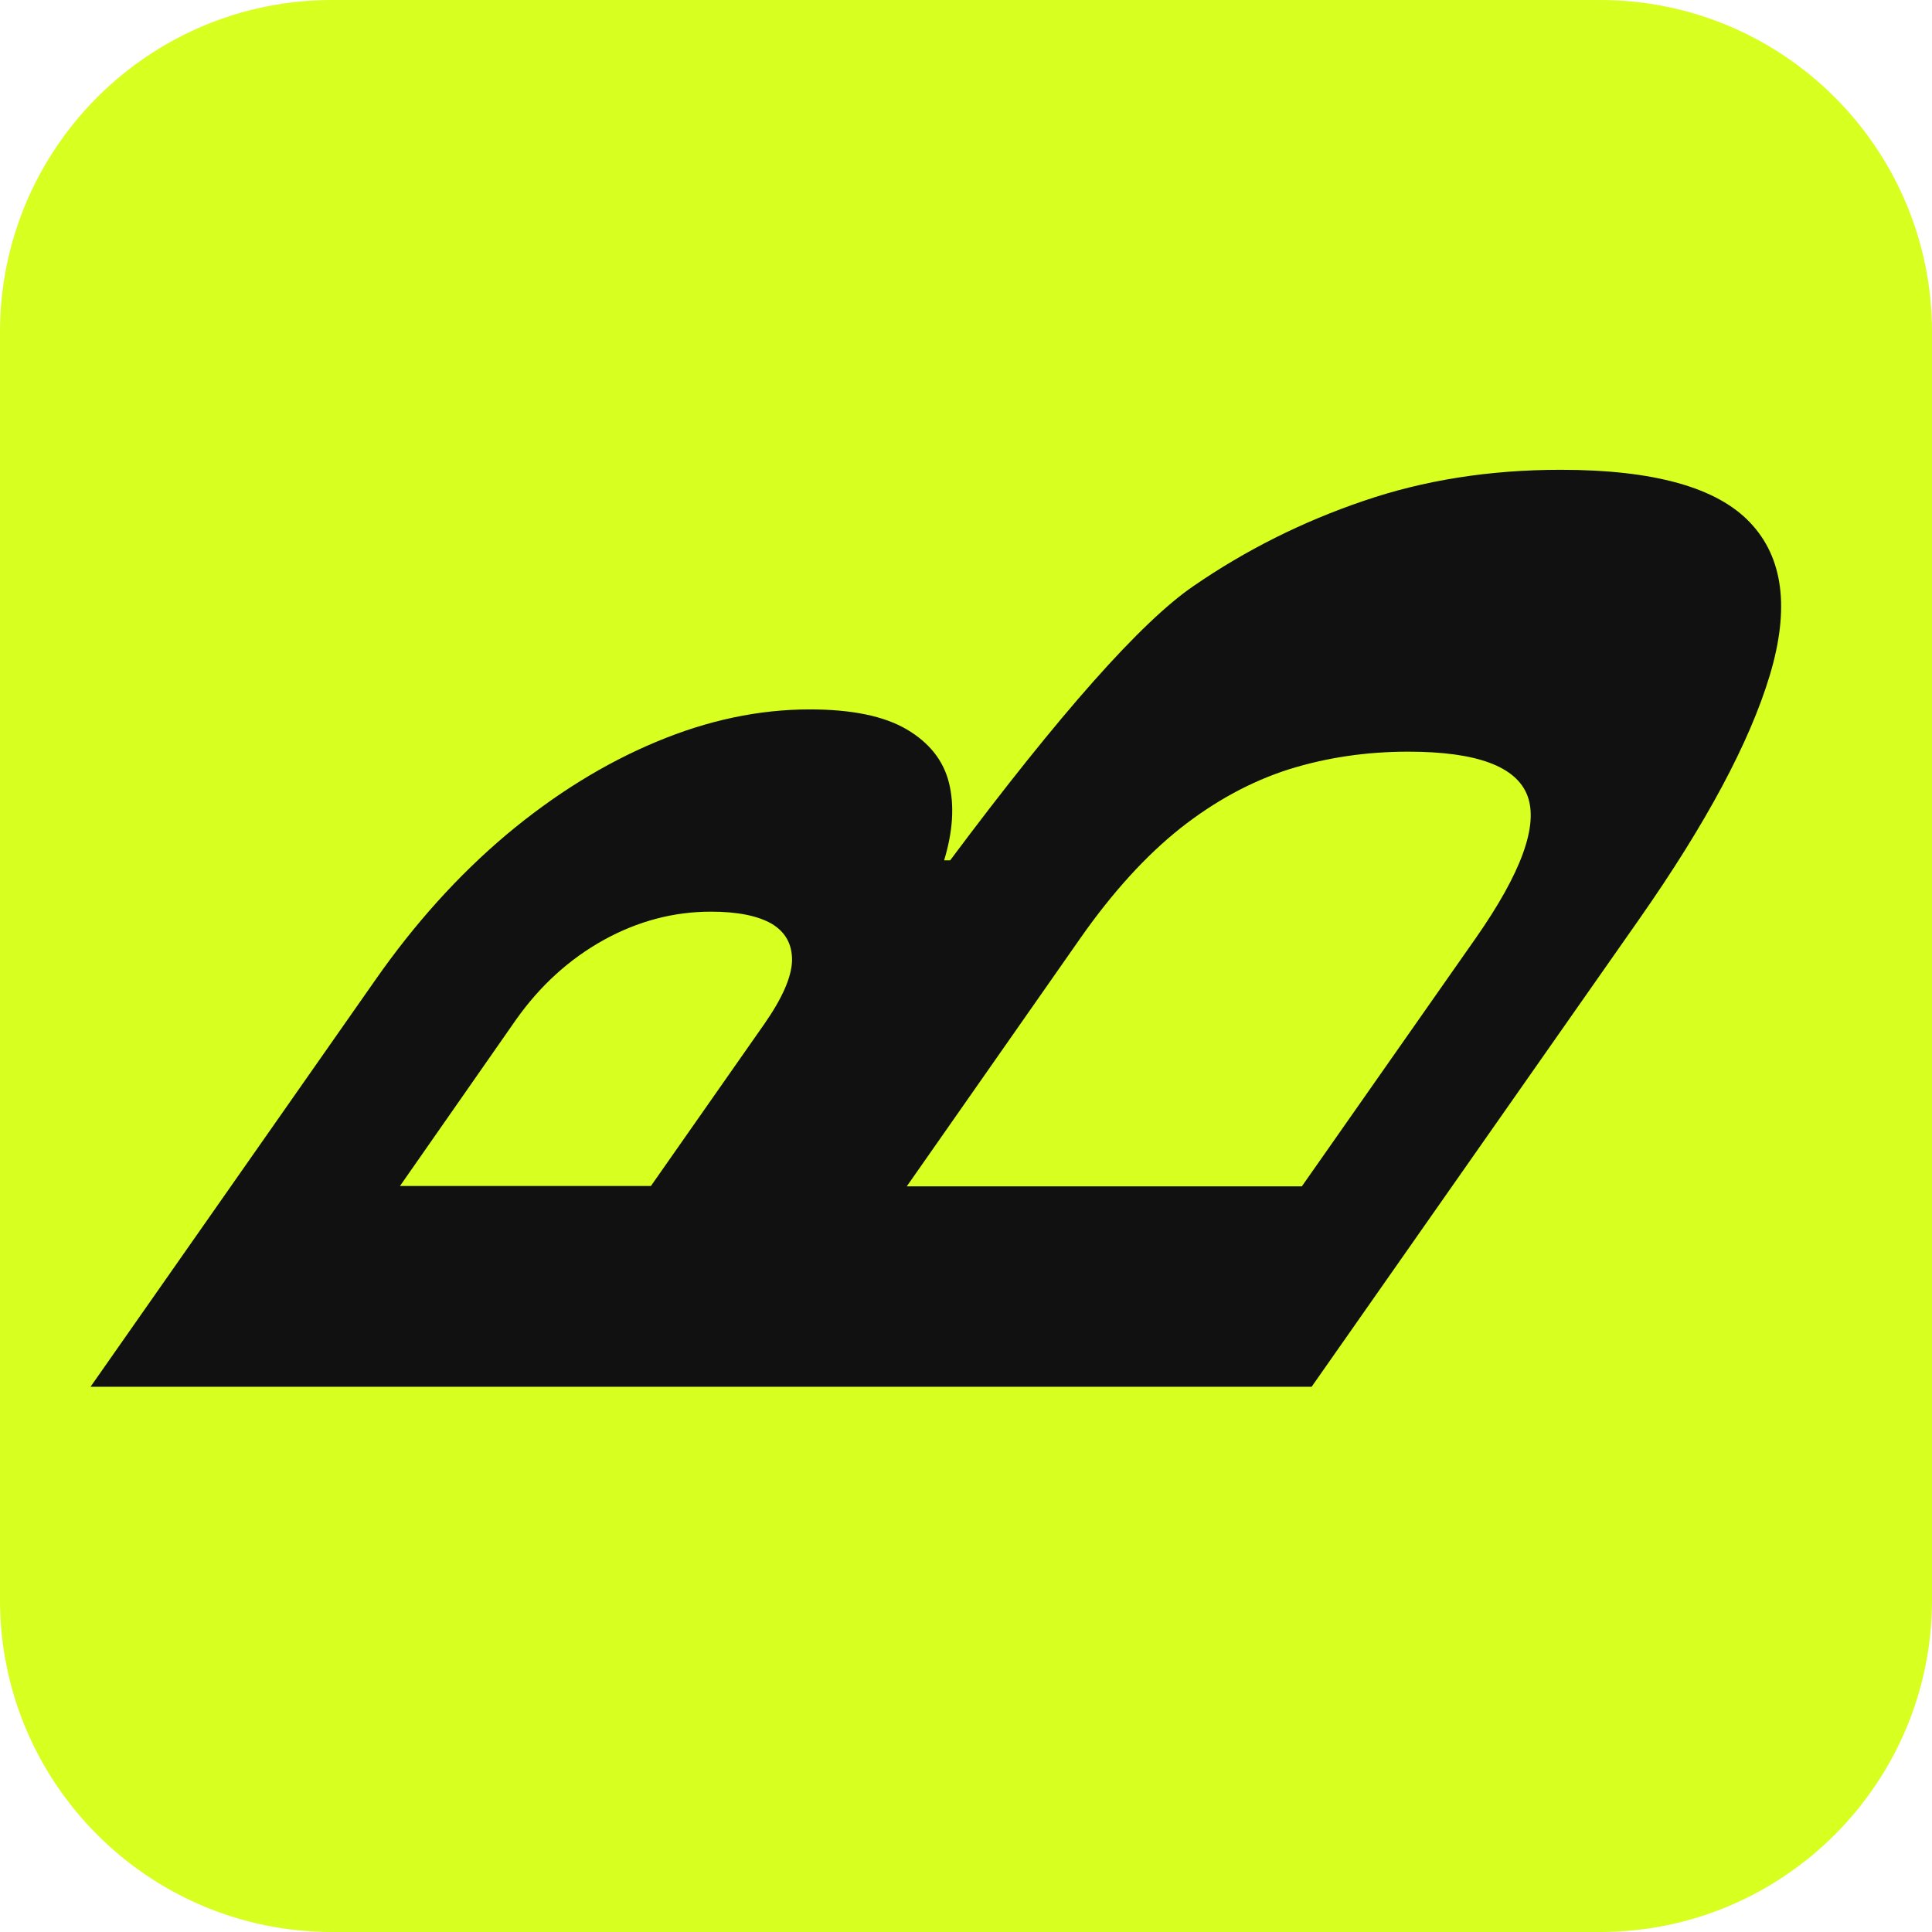
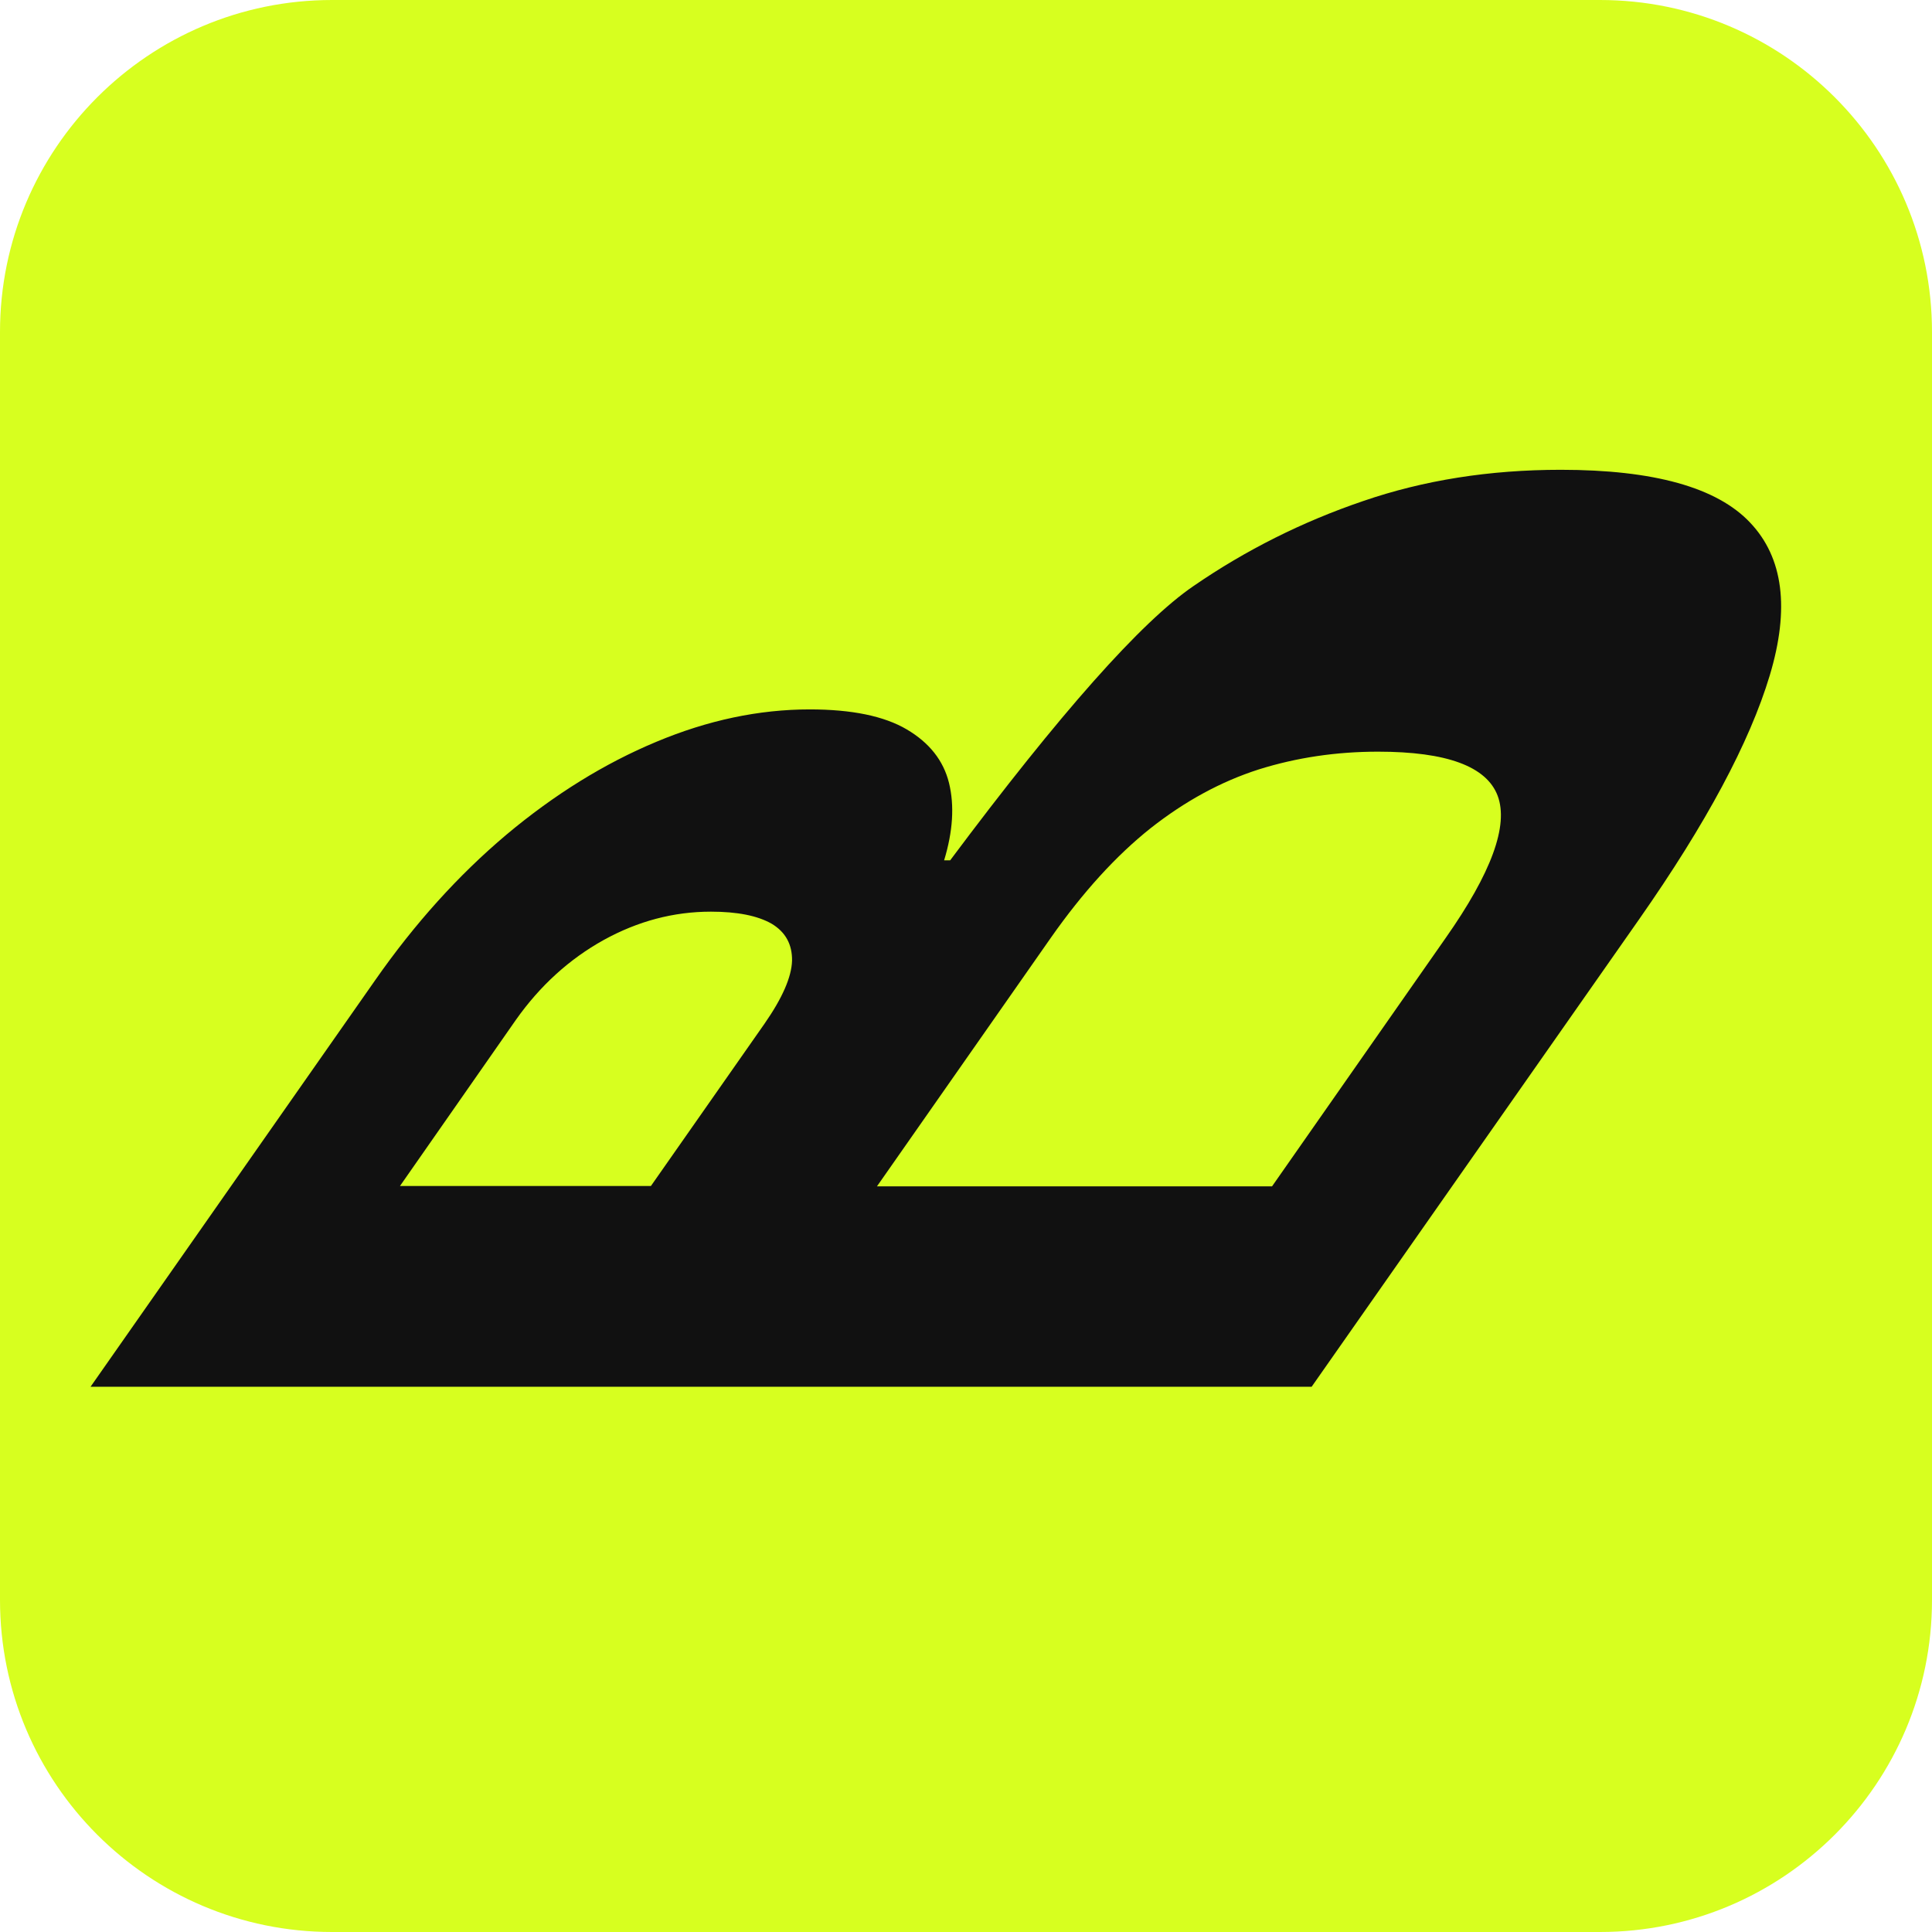
<svg xmlns="http://www.w3.org/2000/svg" viewBox="0 0 512 512">
  <rect width="512" height="512" rx="88" fill="#d7ff1f" />
-   <path fill="#111111" d="M347.6 367.5H24L99.4 259.8Q115.1 237.3 134.2 221.2Q153.3 205.2 173.9 196.6Q194.4 188 214.6 188Q231.3 188 240.3 193.3Q249.3 198.6 251.5 207.5Q253.7 216.5 250.2 228H251.8Q295.5 169.5 316.3 155.3Q337.1 141 361.2 132.8Q385.3 124.5 413.6 124.5Q450.6 124.5 463.8 138.5Q477 152.4 469 179Q461 205.6 434.4 243.6ZM345 314.4 391.1 248.6Q409.2 222.7 404.8 210.9Q400.4 199.2 373.2 199.2Q356.5 199.2 341.5 203.9Q326.5 208.7 312.8 219.5Q299.1 230.4 286.4 248.5L240.3 314.4ZM172.5 314.3 202.6 271.3Q209.7 261.1 209.9 254.6Q210 248.1 204.5 244.8Q198.9 241.6 188.4 241.6Q173.6 241.6 160 249.1Q146.3 256.7 136.7 270.3L106 314.3Z" />
+   <path fill="#111111" d="M347.6 367.5H24L99.4 259.8Q115.1 237.3 134.2 221.2Q153.3 205.2 173.9 196.6Q194.4 188 214.6 188Q231.3 188 240.3 193.3Q249.3 198.6 251.5 207.5Q253.7 216.5 250.2 228H251.8Q295.5 169.5 316.3 155.3Q337.1 141 361.2 132.8Q385.3 124.5 413.6 124.5Q450.6 124.5 463.8 138.5Q477 152.4 469 179Q461 205.6 434.4 243.6ZM337.1 314.4 383.1 248.6Q401.3 222.7 396.9 210.9Q392.5 199.2 365.2 199.2Q348.6 199.2 333.6 203.9Q318.6 208.7 304.9 219.5Q291.2 230.4 278.5 248.5L232.4 314.4ZM172.5 314.3 202.6 271.3Q209.7 261.1 209.9 254.6Q210 248.1 204.5 244.8Q198.9 241.6 188.4 241.6Q173.6 241.6 160 249.1Q146.3 256.7 136.7 270.3L106 314.3Z" />
</svg>
